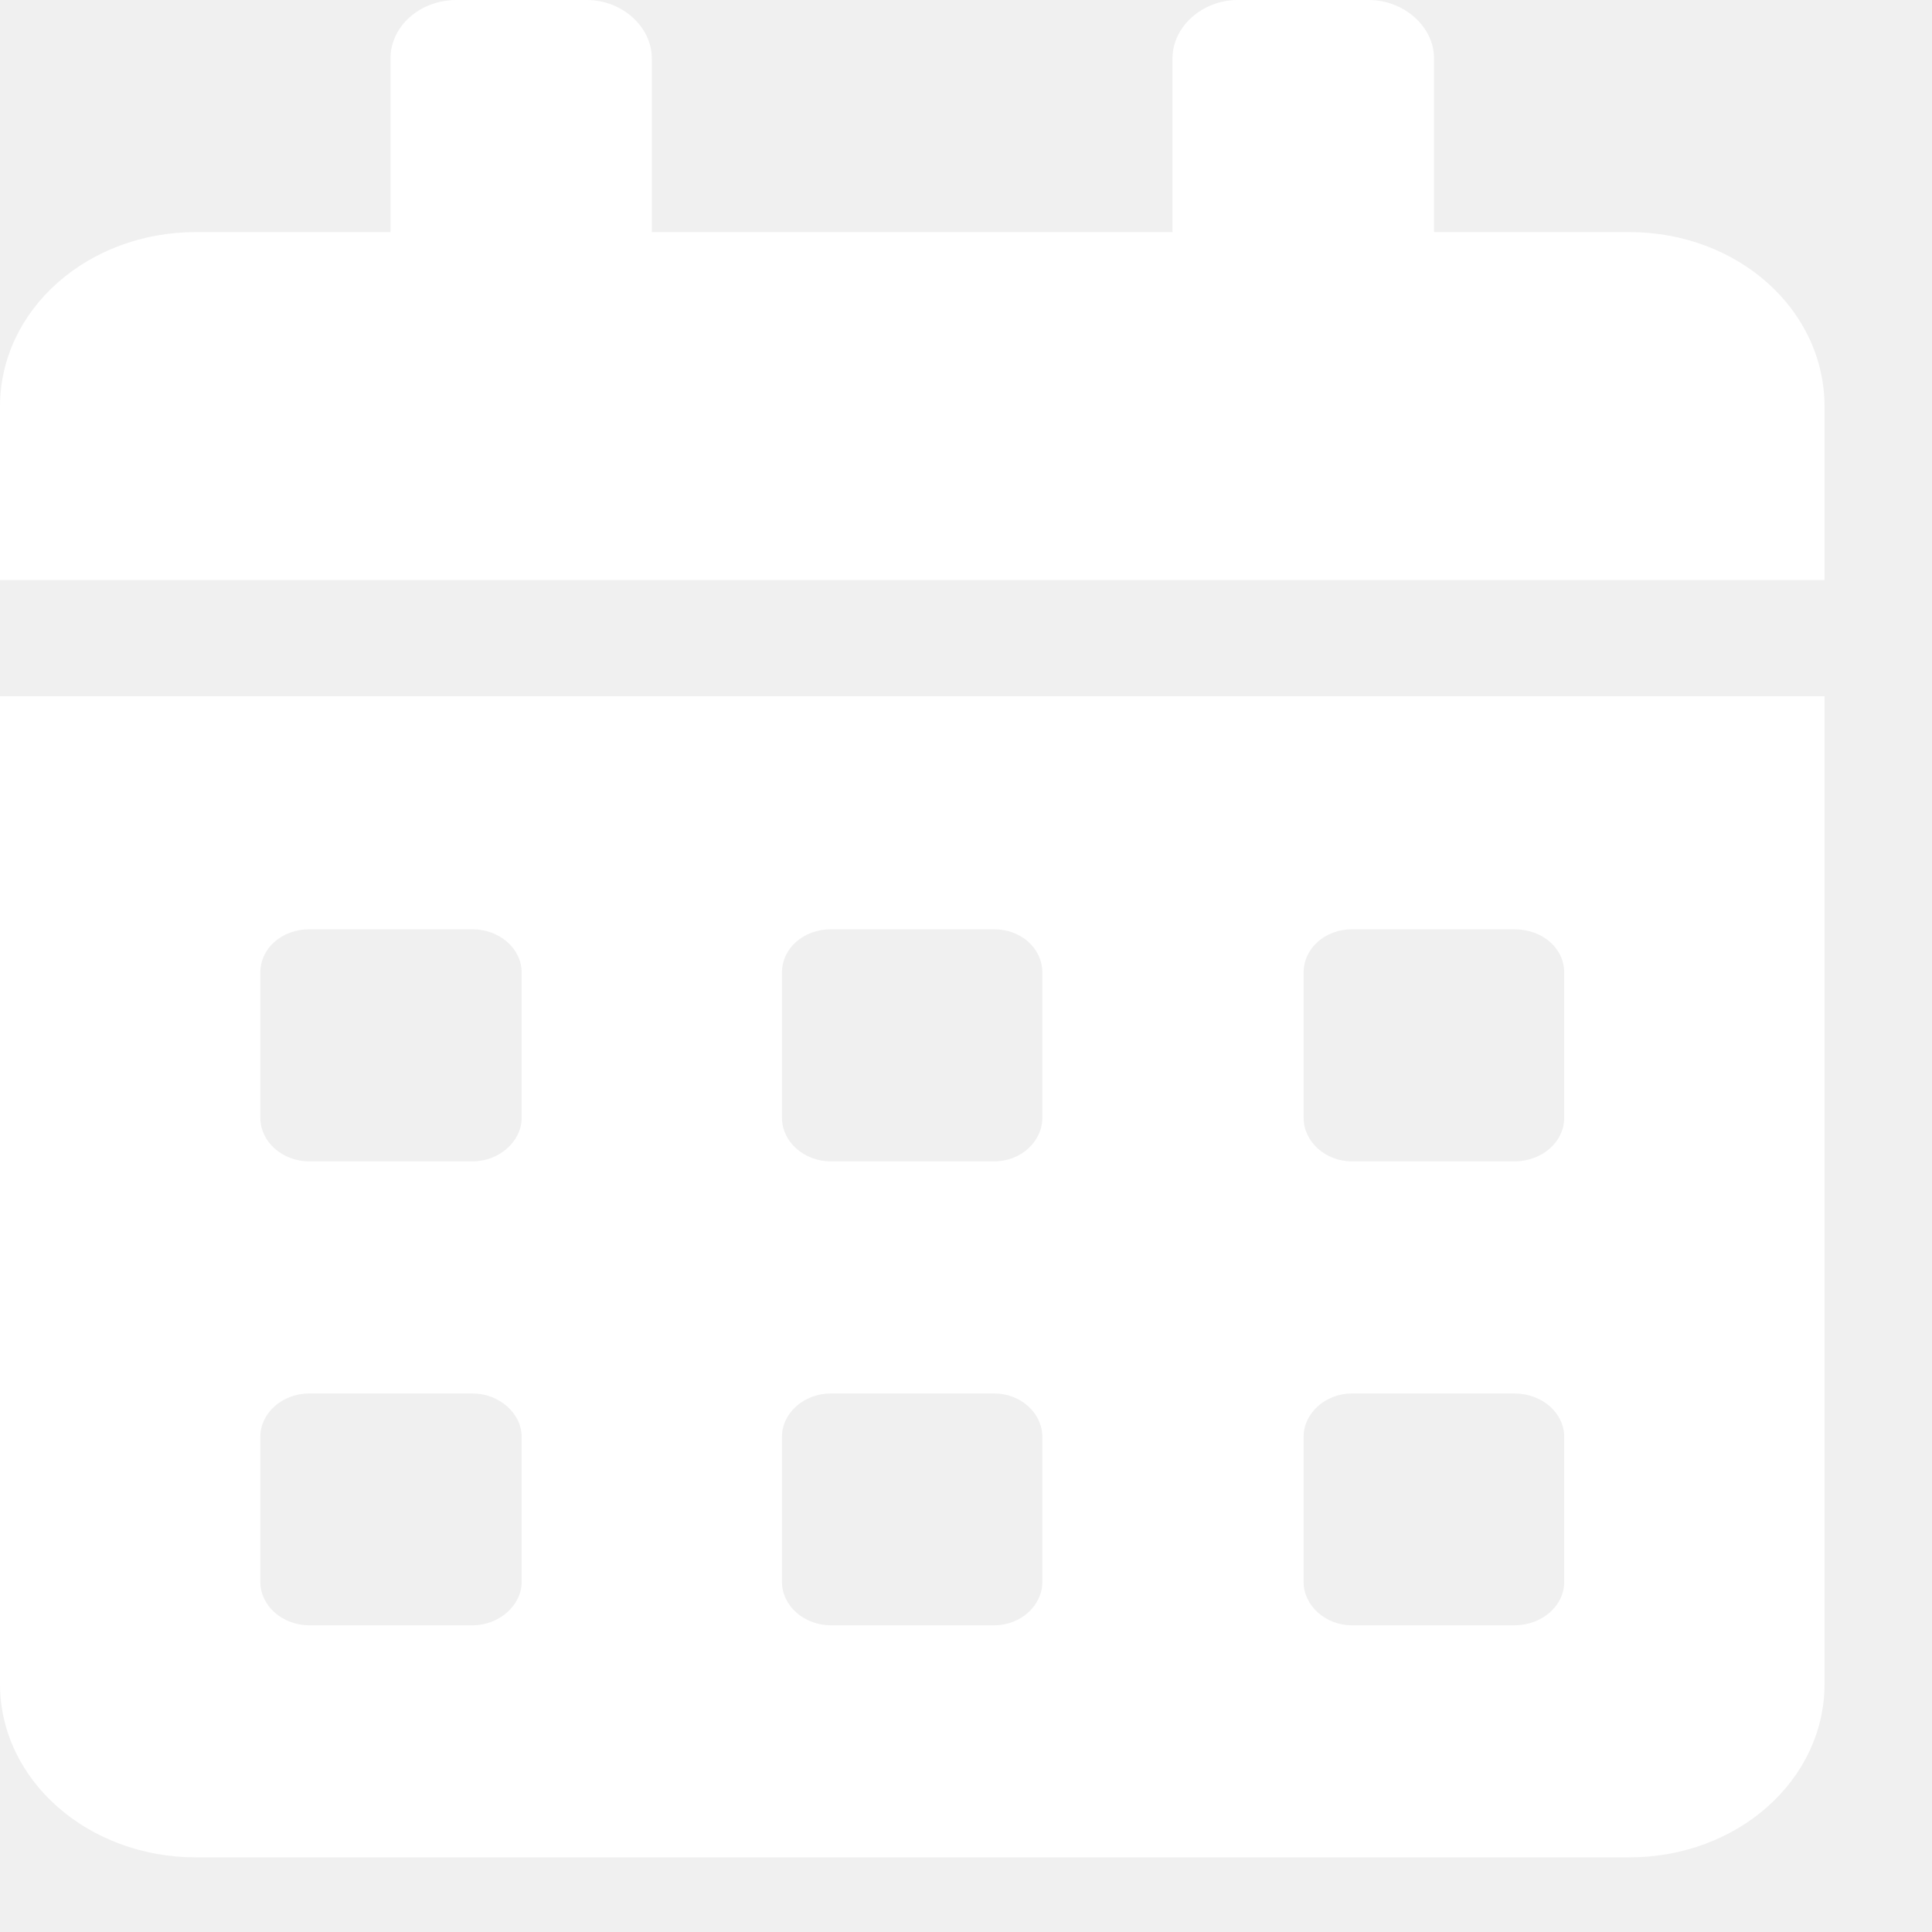
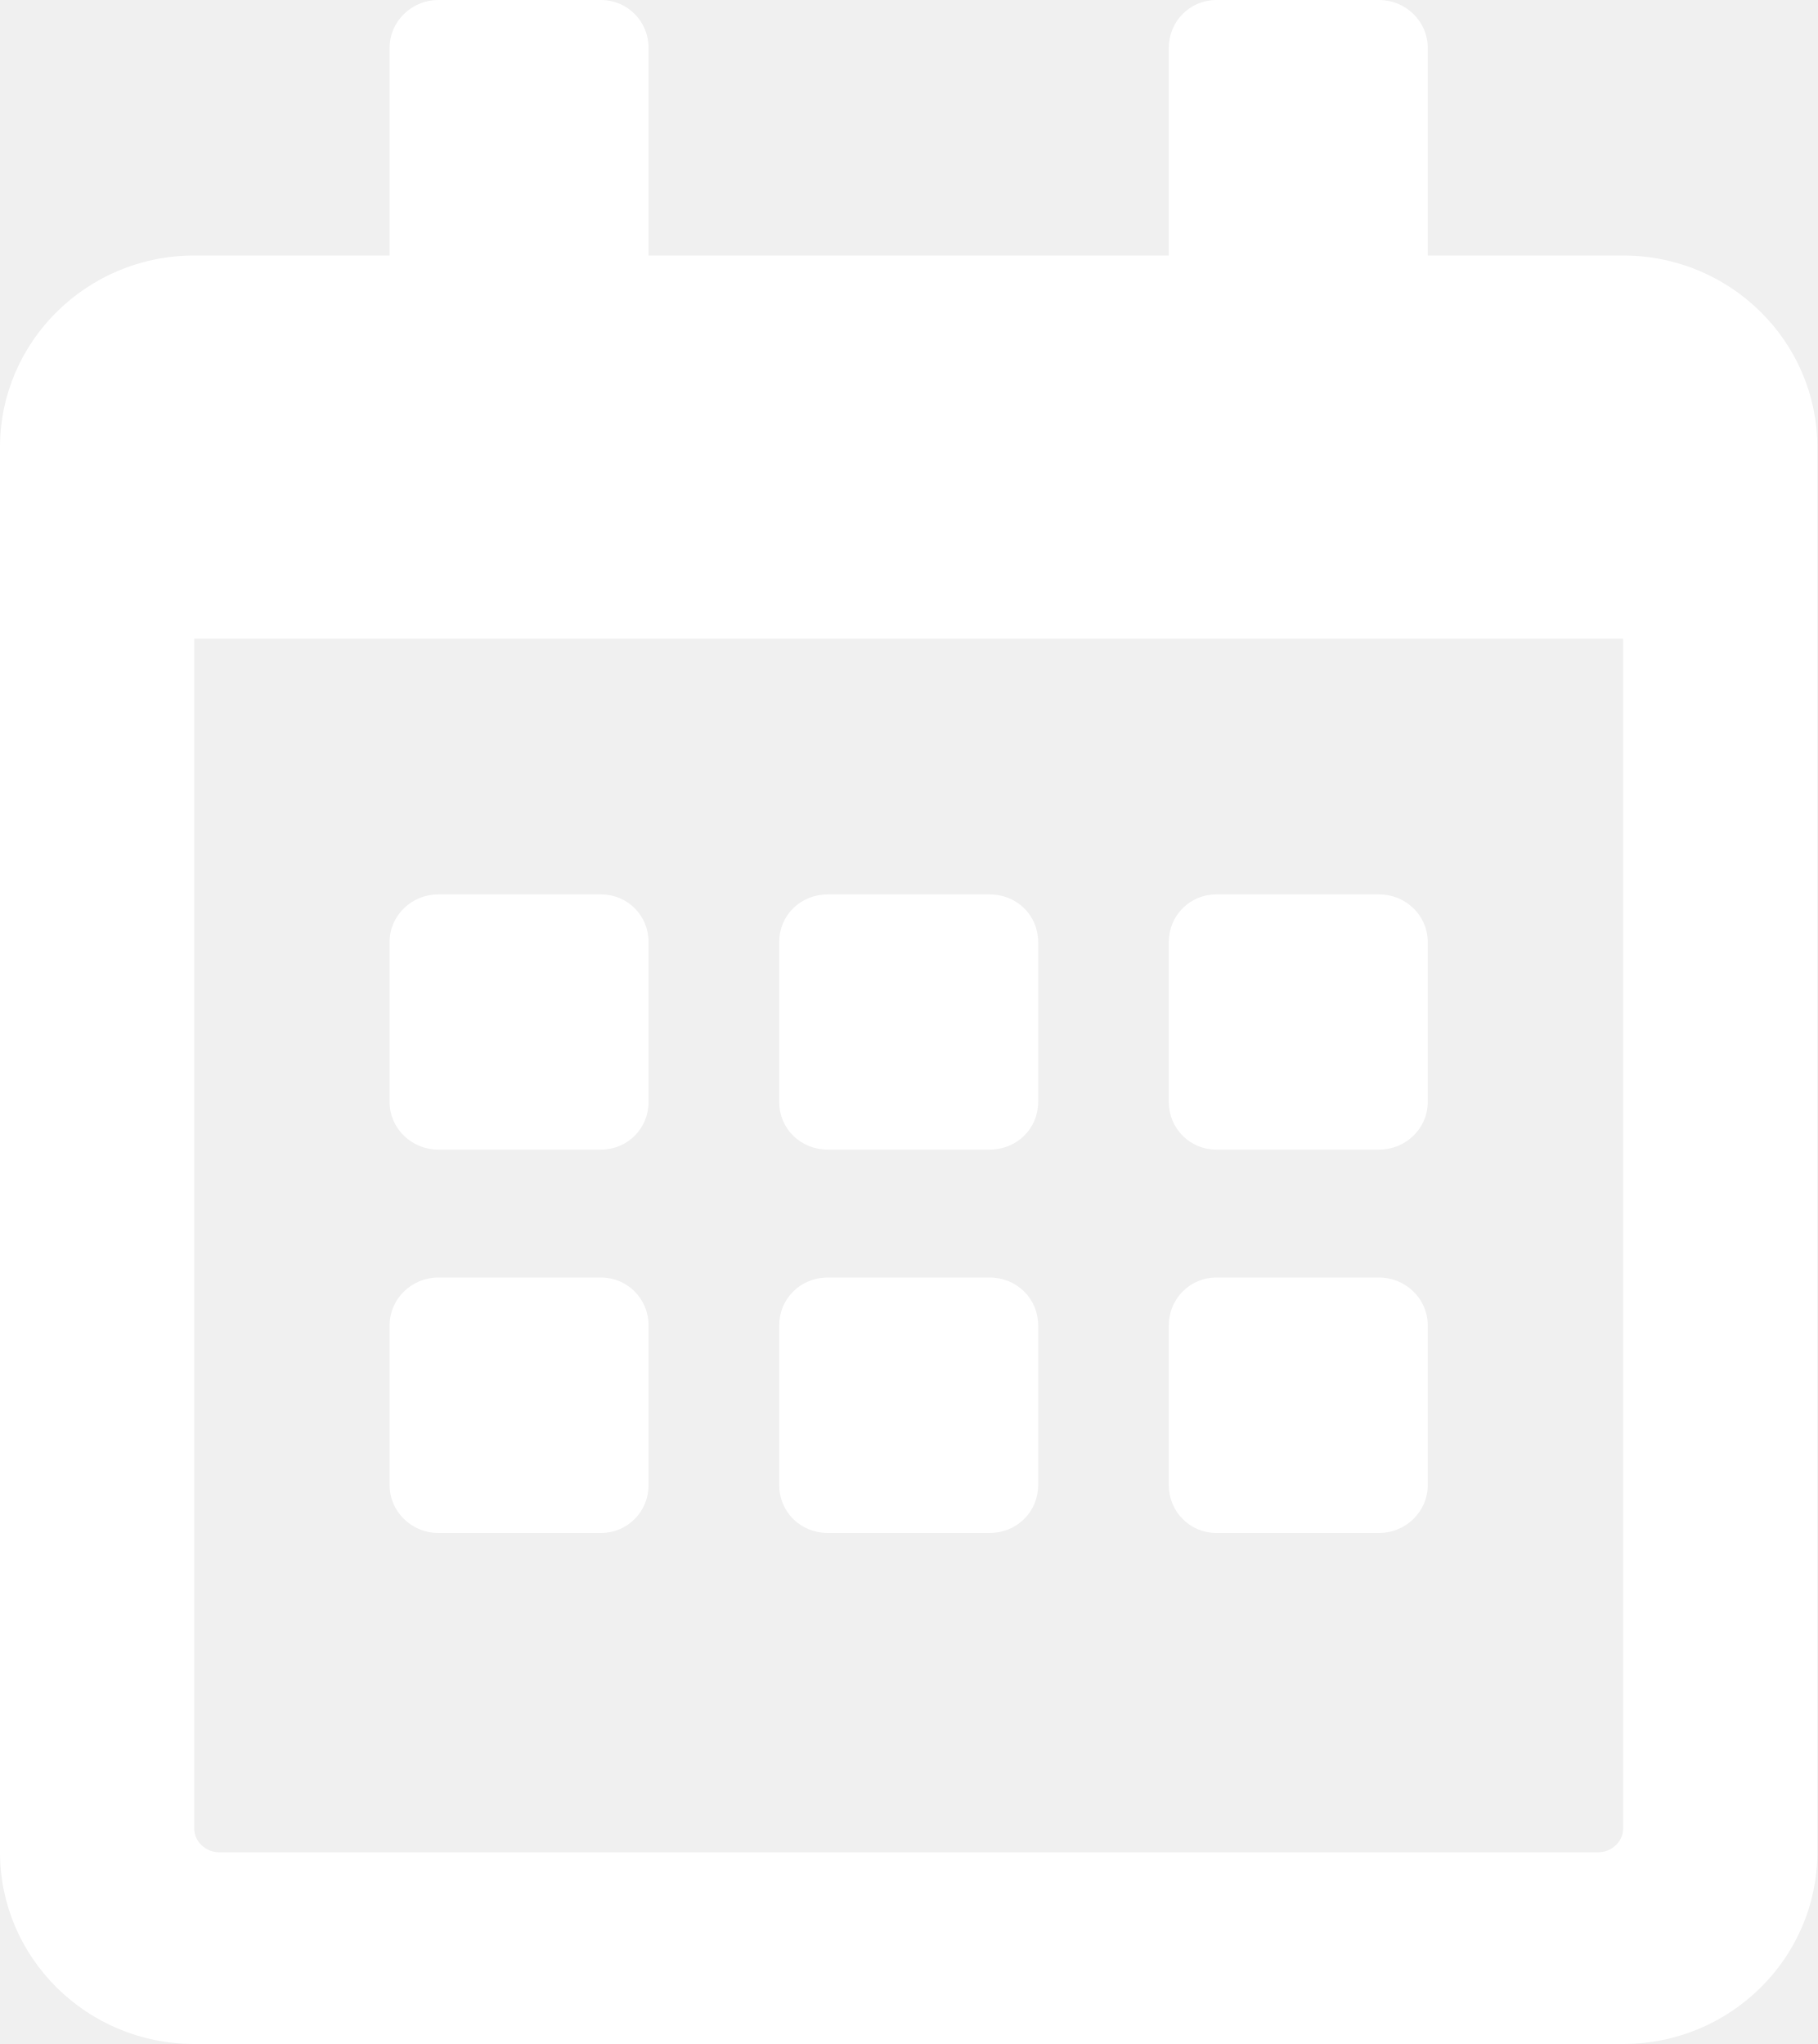
- <svg xmlns="http://www.w3.org/2000/svg" width="8pt" height="8pt" viewBox="0 0 8 8" version="1.1">
-   <g id="surface1">
-     <path style=" stroke:none;fill-rule:nonzero;fill:rgb(100%,100%,100%);fill-opacity:1;" d="M 0 6.973 C 0 7.371 0.363 7.691 0.812 7.691 L 6.746 7.691 C 7.195 7.691 7.555 7.371 7.555 6.973 L 7.555 2.883 L 0 2.883 Z M 5.398 4.027 C 5.398 3.926 5.488 3.848 5.598 3.848 L 6.27 3.848 C 6.387 3.848 6.477 3.926 6.477 4.027 L 6.477 4.629 C 6.477 4.727 6.387 4.809 6.27 4.809 L 5.598 4.809 C 5.488 4.809 5.398 4.727 5.398 4.629 Z M 5.398 5.949 C 5.398 5.852 5.488 5.77 5.598 5.77 L 6.27 5.77 C 6.387 5.77 6.477 5.852 6.477 5.949 L 6.477 6.551 C 6.477 6.648 6.387 6.73 6.27 6.73 L 5.598 6.73 C 5.488 6.73 5.398 6.648 5.398 6.551 Z M 3.238 4.027 C 3.238 3.926 3.328 3.848 3.441 3.848 L 4.117 3.848 C 4.227 3.848 4.316 3.926 4.316 4.027 L 4.316 4.629 C 4.316 4.727 4.227 4.809 4.117 4.809 L 3.441 4.809 C 3.328 4.809 3.238 4.727 3.238 4.629 Z M 3.238 5.949 C 3.238 5.852 3.328 5.77 3.441 5.77 L 4.117 5.77 C 4.227 5.77 4.316 5.852 4.316 5.949 L 4.316 6.551 C 4.316 6.648 4.227 6.73 4.117 6.73 L 3.441 6.73 C 3.328 6.73 3.238 6.648 3.238 6.551 Z M 1.078 4.027 C 1.078 3.926 1.168 3.848 1.281 3.848 L 1.957 3.848 C 2.066 3.848 2.16 3.926 2.16 4.027 L 2.16 4.629 C 2.16 4.727 2.066 4.809 1.957 4.809 L 1.281 4.809 C 1.168 4.809 1.078 4.727 1.078 4.629 Z M 1.078 5.949 C 1.078 5.852 1.168 5.77 1.281 5.77 L 1.957 5.77 C 2.066 5.77 2.16 5.852 2.16 5.949 L 2.16 6.551 C 2.16 6.648 2.066 6.73 1.957 6.73 L 1.281 6.73 C 1.168 6.73 1.078 6.648 1.078 6.551 Z M 6.746 0.961 L 5.938 0.961 L 5.938 0.242 C 5.938 0.109 5.812 0 5.668 0 L 5.125 0 C 4.98 0 4.855 0.109 4.855 0.242 L 4.855 0.961 L 2.699 0.961 L 2.699 0.242 C 2.699 0.109 2.574 0 2.43 0 L 1.891 0 C 1.738 0 1.617 0.109 1.617 0.242 L 1.617 0.961 L 0.812 0.961 C 0.363 0.961 0 1.281 0 1.684 L 0 2.402 L 7.555 2.402 L 7.555 1.684 C 7.555 1.281 7.195 0.961 6.746 0.961 Z M 6.746 0.961 " />
-   </g>
+ <svg xmlns="http://www.w3.org/2000/svg" width="8pt" height="9pt" viewBox="0 0 8 9" version="1.1">
+   <path fill="#fff" d="M 2.645 5.062 L 1.93 5.062 C 1.812 5.062 1.715 4.969 1.715 4.852 L 1.715 4.148 C 1.715 4.031 1.812 3.938 1.93 3.938 L 2.645 3.938 C 2.762 3.938 2.855 4.031 2.855 4.148 L 2.855 4.852 C 2.855 4.969 2.762 5.062 2.645 5.062 Z M 4.57 4.852 L 4.57 4.148 C 4.57 4.031 4.477 3.938 4.355 3.938 L 3.645 3.938 C 3.523 3.938 3.43 4.031 3.43 4.148 L 3.43 4.852 C 3.43 4.969 3.523 5.062 3.645 5.062 L 4.355 5.062 C 4.477 5.062 4.57 4.969 4.57 4.852 Z M 6.285 4.852 L 6.285 4.148 C 6.285 4.031 6.188 3.938 6.07 3.938 L 5.355 3.938 C 5.238 3.938 5.145 4.031 5.145 4.148 L 5.145 4.852 C 5.145 4.969 5.238 5.062 5.355 5.062 L 6.07 5.062 C 6.188 5.062 6.285 4.969 6.285 4.852 Z M 4.57 6.539 L 4.57 5.836 C 4.57 5.719 4.477 5.625 4.355 5.625 L 3.645 5.625 C 3.523 5.625 3.43 5.719 3.43 5.836 L 3.43 6.539 C 3.43 6.656 3.523 6.75 3.645 6.75 L 4.355 6.75 C 4.477 6.75 4.57 6.656 4.57 6.539 Z M 2.855 6.539 L 2.855 5.836 C 2.855 5.719 2.762 5.625 2.645 5.625 L 1.93 5.625 C 1.812 5.625 1.715 5.719 1.715 5.836 L 1.715 6.539 C 1.715 6.656 1.812 6.75 1.93 6.75 L 2.645 6.75 C 2.762 6.75 2.855 6.656 2.855 6.539 Z M 6.285 6.539 L 6.285 5.836 C 6.285 5.719 6.188 5.625 6.07 5.625 L 5.355 5.625 C 5.238 5.625 5.145 5.719 5.145 5.836 L 5.145 6.539 C 5.145 6.656 5.238 6.75 5.355 6.75 L 6.07 6.75 C 6.188 6.75 6.285 6.656 6.285 6.539 Z M 8 1.969 L 8 8.156 C 8 8.621 7.617 9 7.145 9 L 0.855 9 C 0.383 9 0 8.621 0 8.156 L 0 1.969 C 0 1.504 0.383 1.125 0.855 1.125 L 1.715 1.125 L 1.715 0.211 C 1.715 0.094 1.812 0 1.93 0 L 2.645 0 C 2.762 0 2.855 0.094 2.855 0.211 L 2.855 1.125 L 5.145 1.125 L 5.145 0.211 C 5.145 0.094 5.238 0 5.355 0 L 6.07 0 C 6.188 0 6.285 0.094 6.285 0.211 L 6.285 1.125 L 7.145 1.125 C 7.617 1.125 8 1.504 8 1.969 Z M 7.145 8.051 L 7.145 2.812 L 0.855 2.812 L 0.855 8.051 C 0.855 8.109 0.906 8.156 0.965 8.156 L 7.035 8.156 C 7.094 8.156 7.145 8.109 7.145 8.051 Z M 7.145 8.051 " />
</svg>
